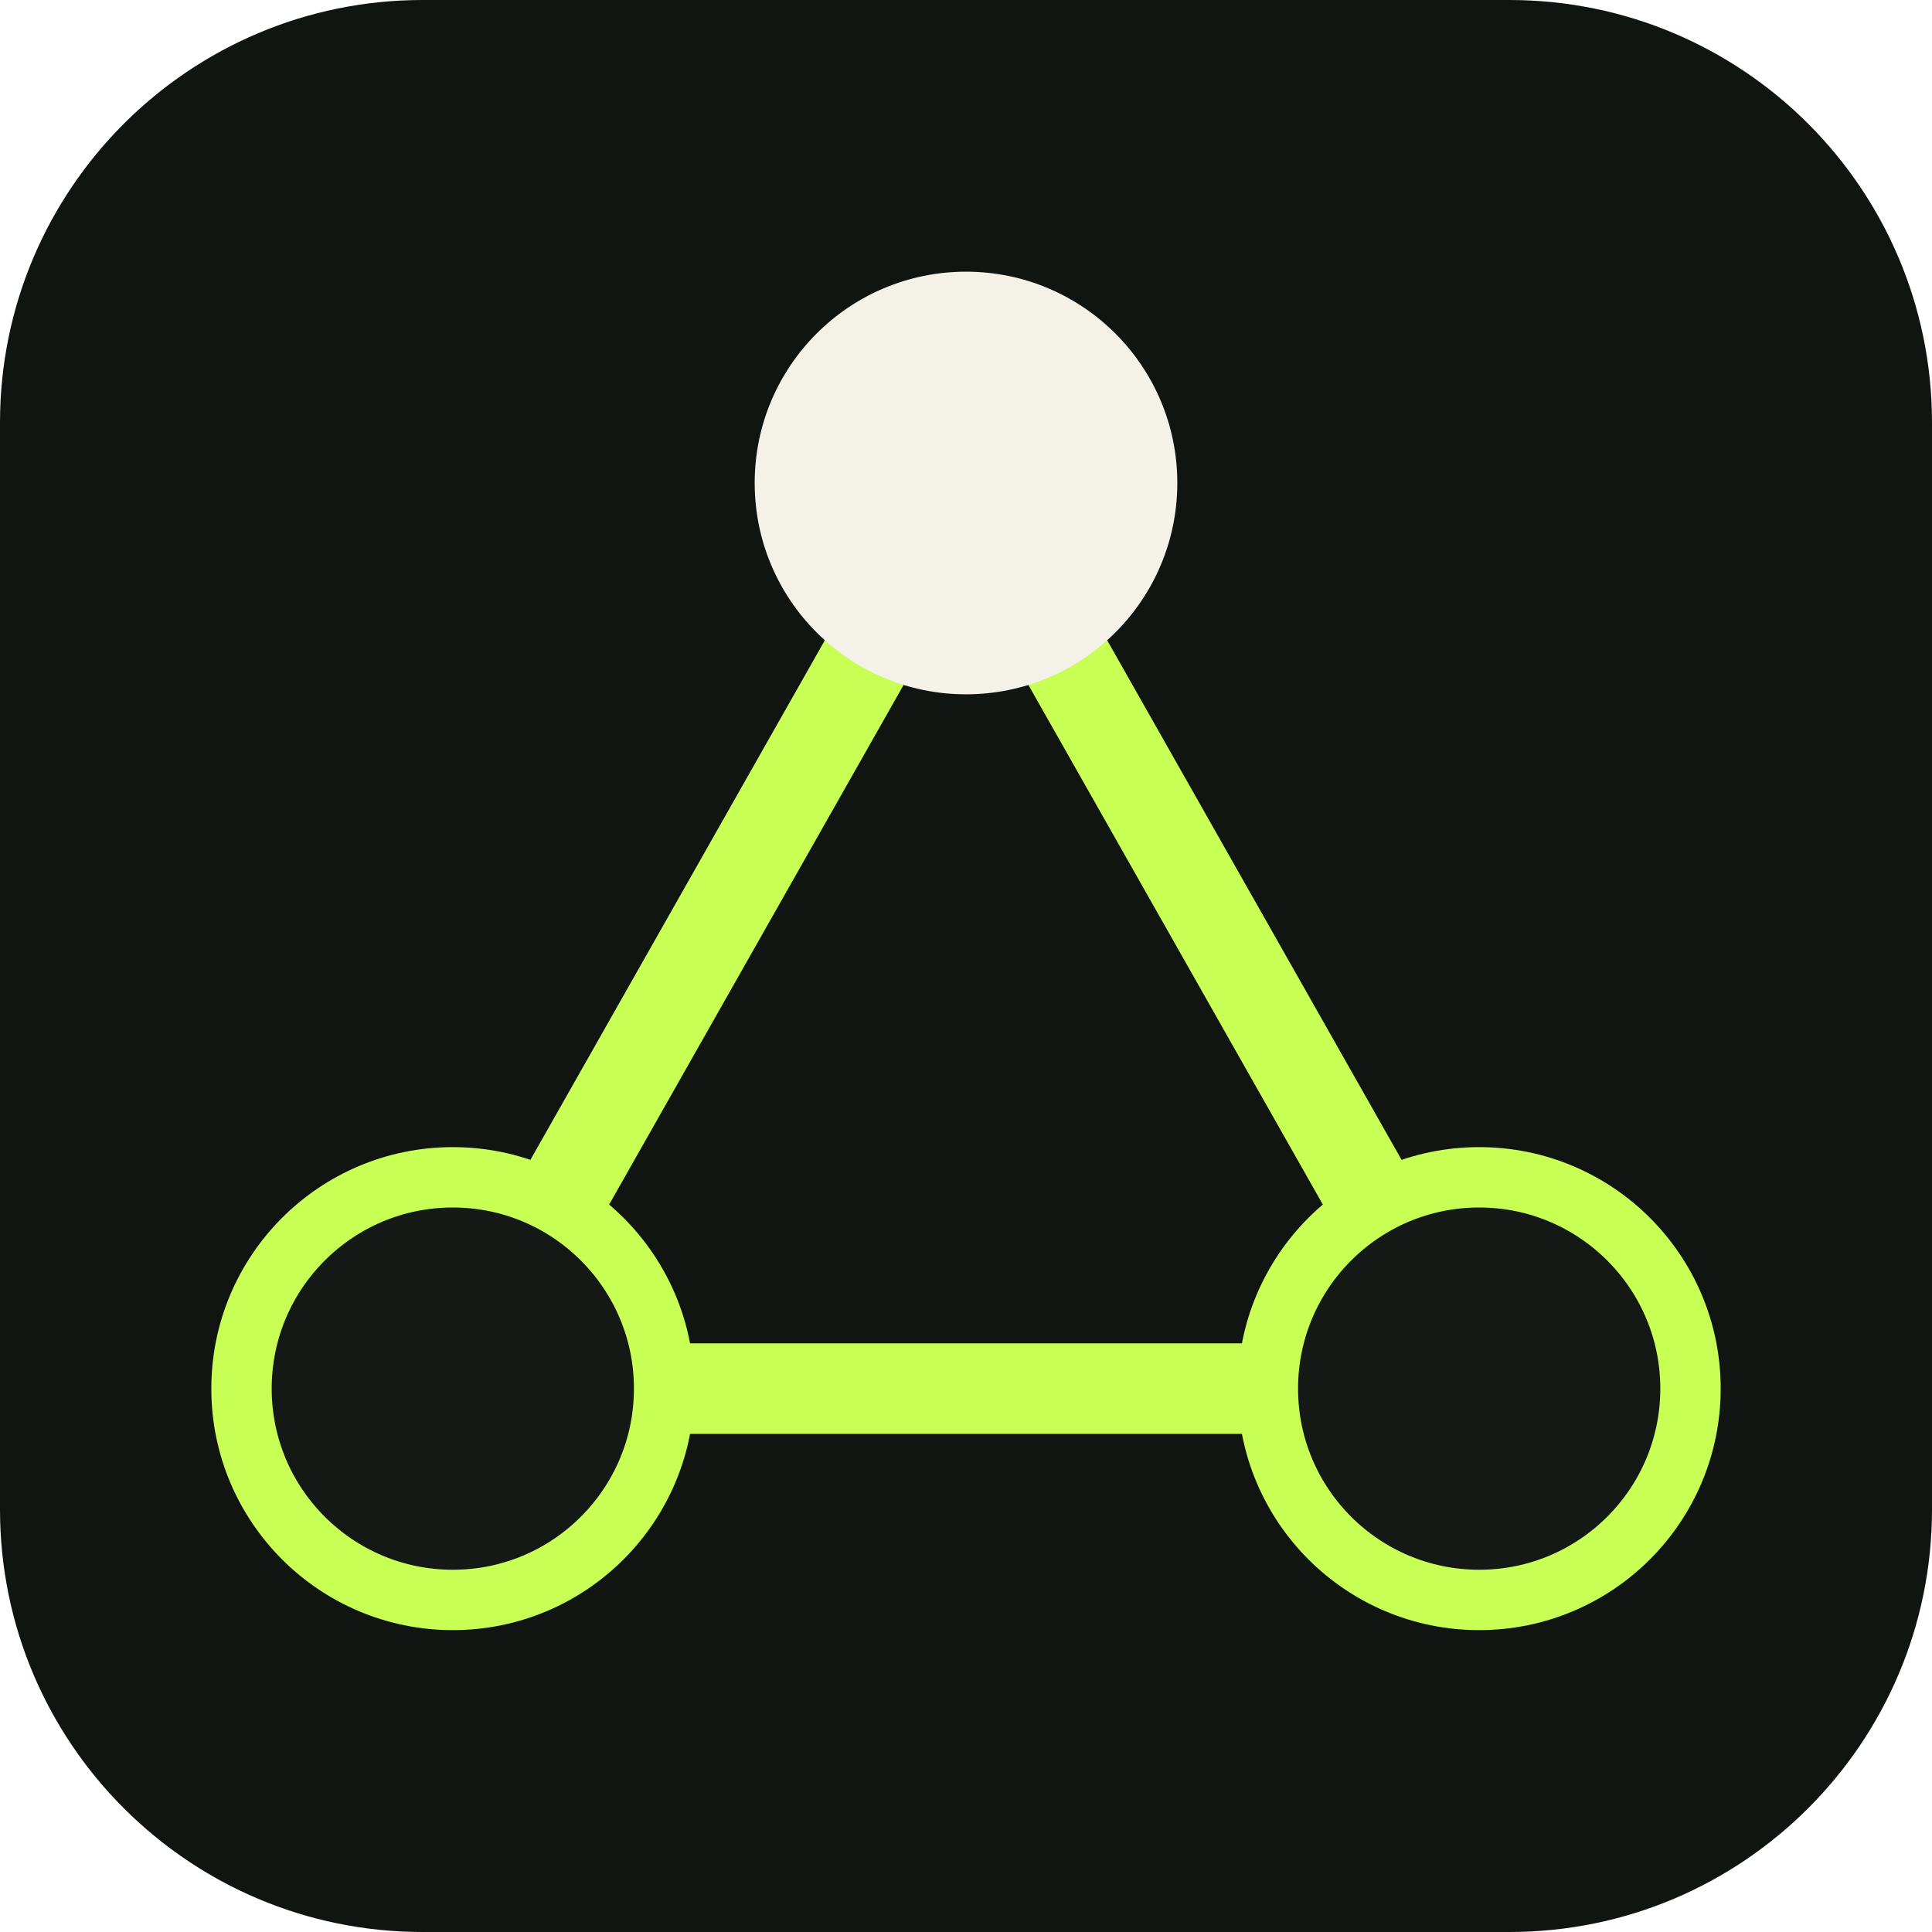
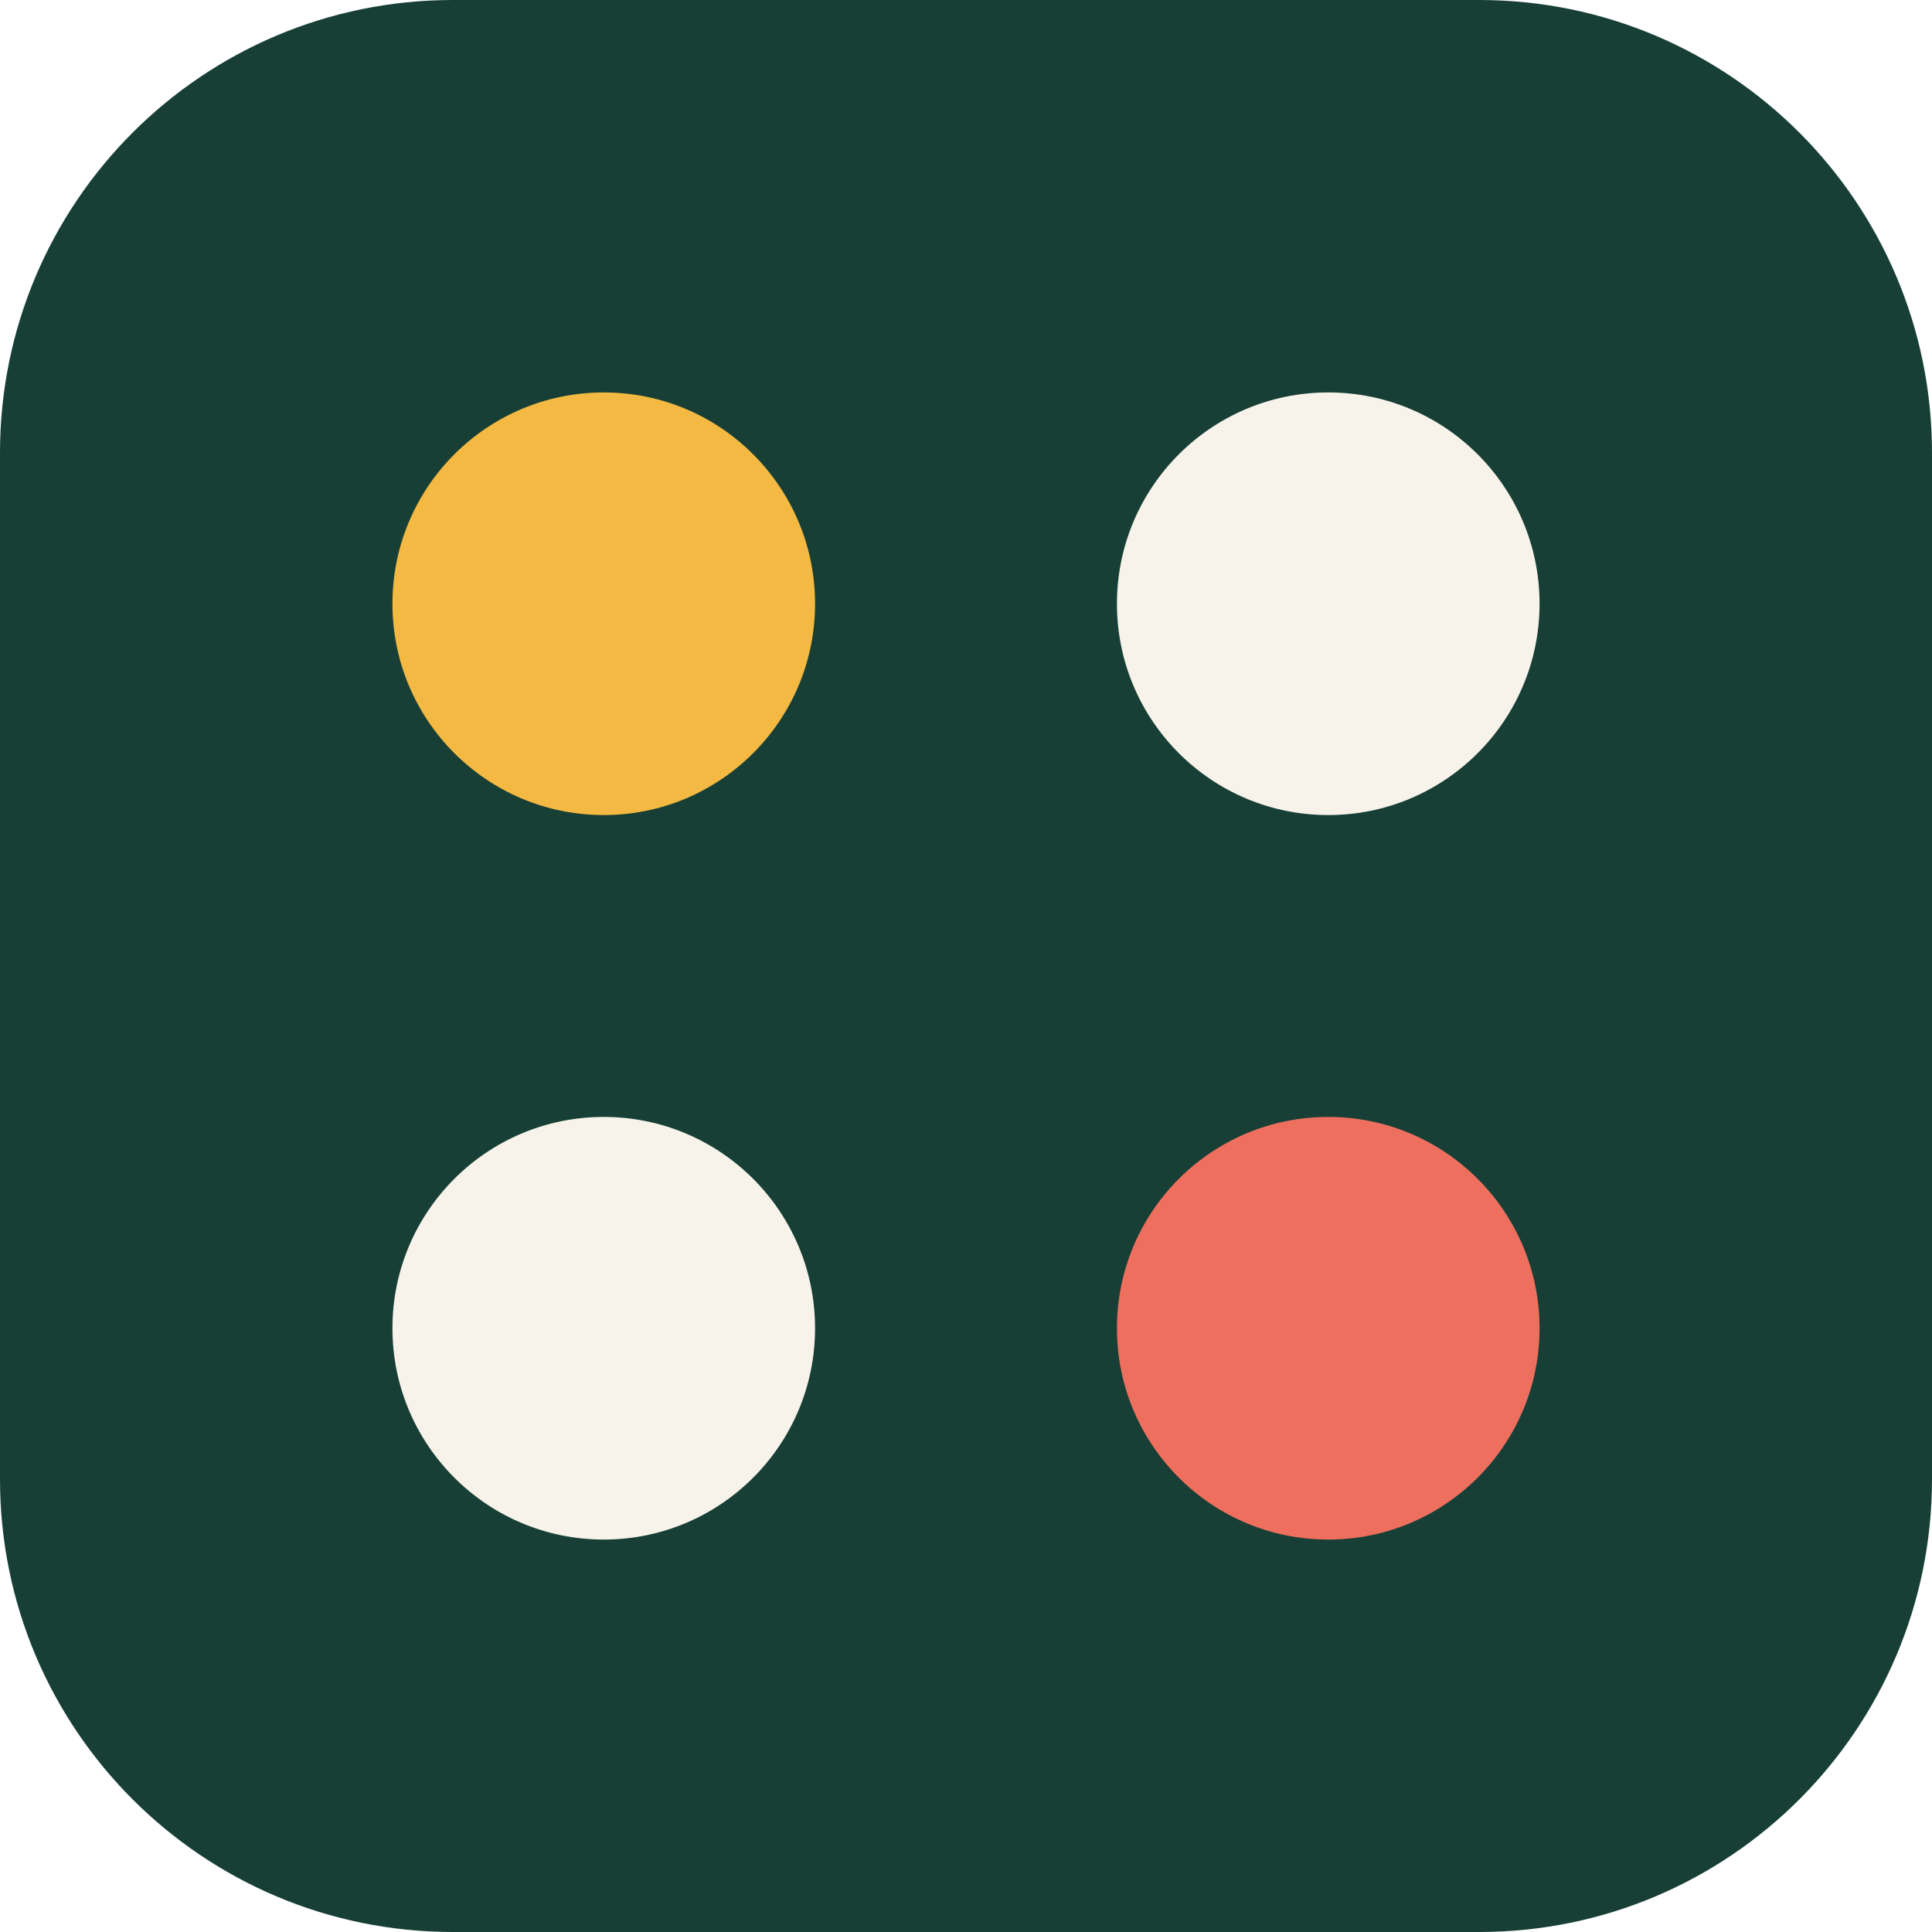
<svg xmlns="http://www.w3.org/2000/svg" viewBox="0 0 64 64">
-   <rect width="64" height="64" rx="14" fill="#101512" />
-   <path d="M15 46 32 16l17 30Z" fill="none" stroke="#c8ff55" stroke-width="3" />
-   <circle cx="15" cy="46" r="7" fill="#151916" stroke="#c8ff55" stroke-width="2" />
-   <circle cx="32" cy="16" r="7" fill="#f4f1e8" />
-   <circle cx="49" cy="46" r="7" fill="#151916" stroke="#c8ff55" stroke-width="2" />
+   <rect width="64" height="64" rx="15" fill="#173f35" />
+   <circle cx="20" cy="20" r="7" fill="#f4b942" />
+   <circle cx="44" cy="20" r="7" fill="#f7f3ea" />
+   <circle cx="20" cy="44" r="7" fill="#f7f3ea" />
+   <circle cx="44" cy="44" r="7" fill="#ef6f5e" />
</svg>
